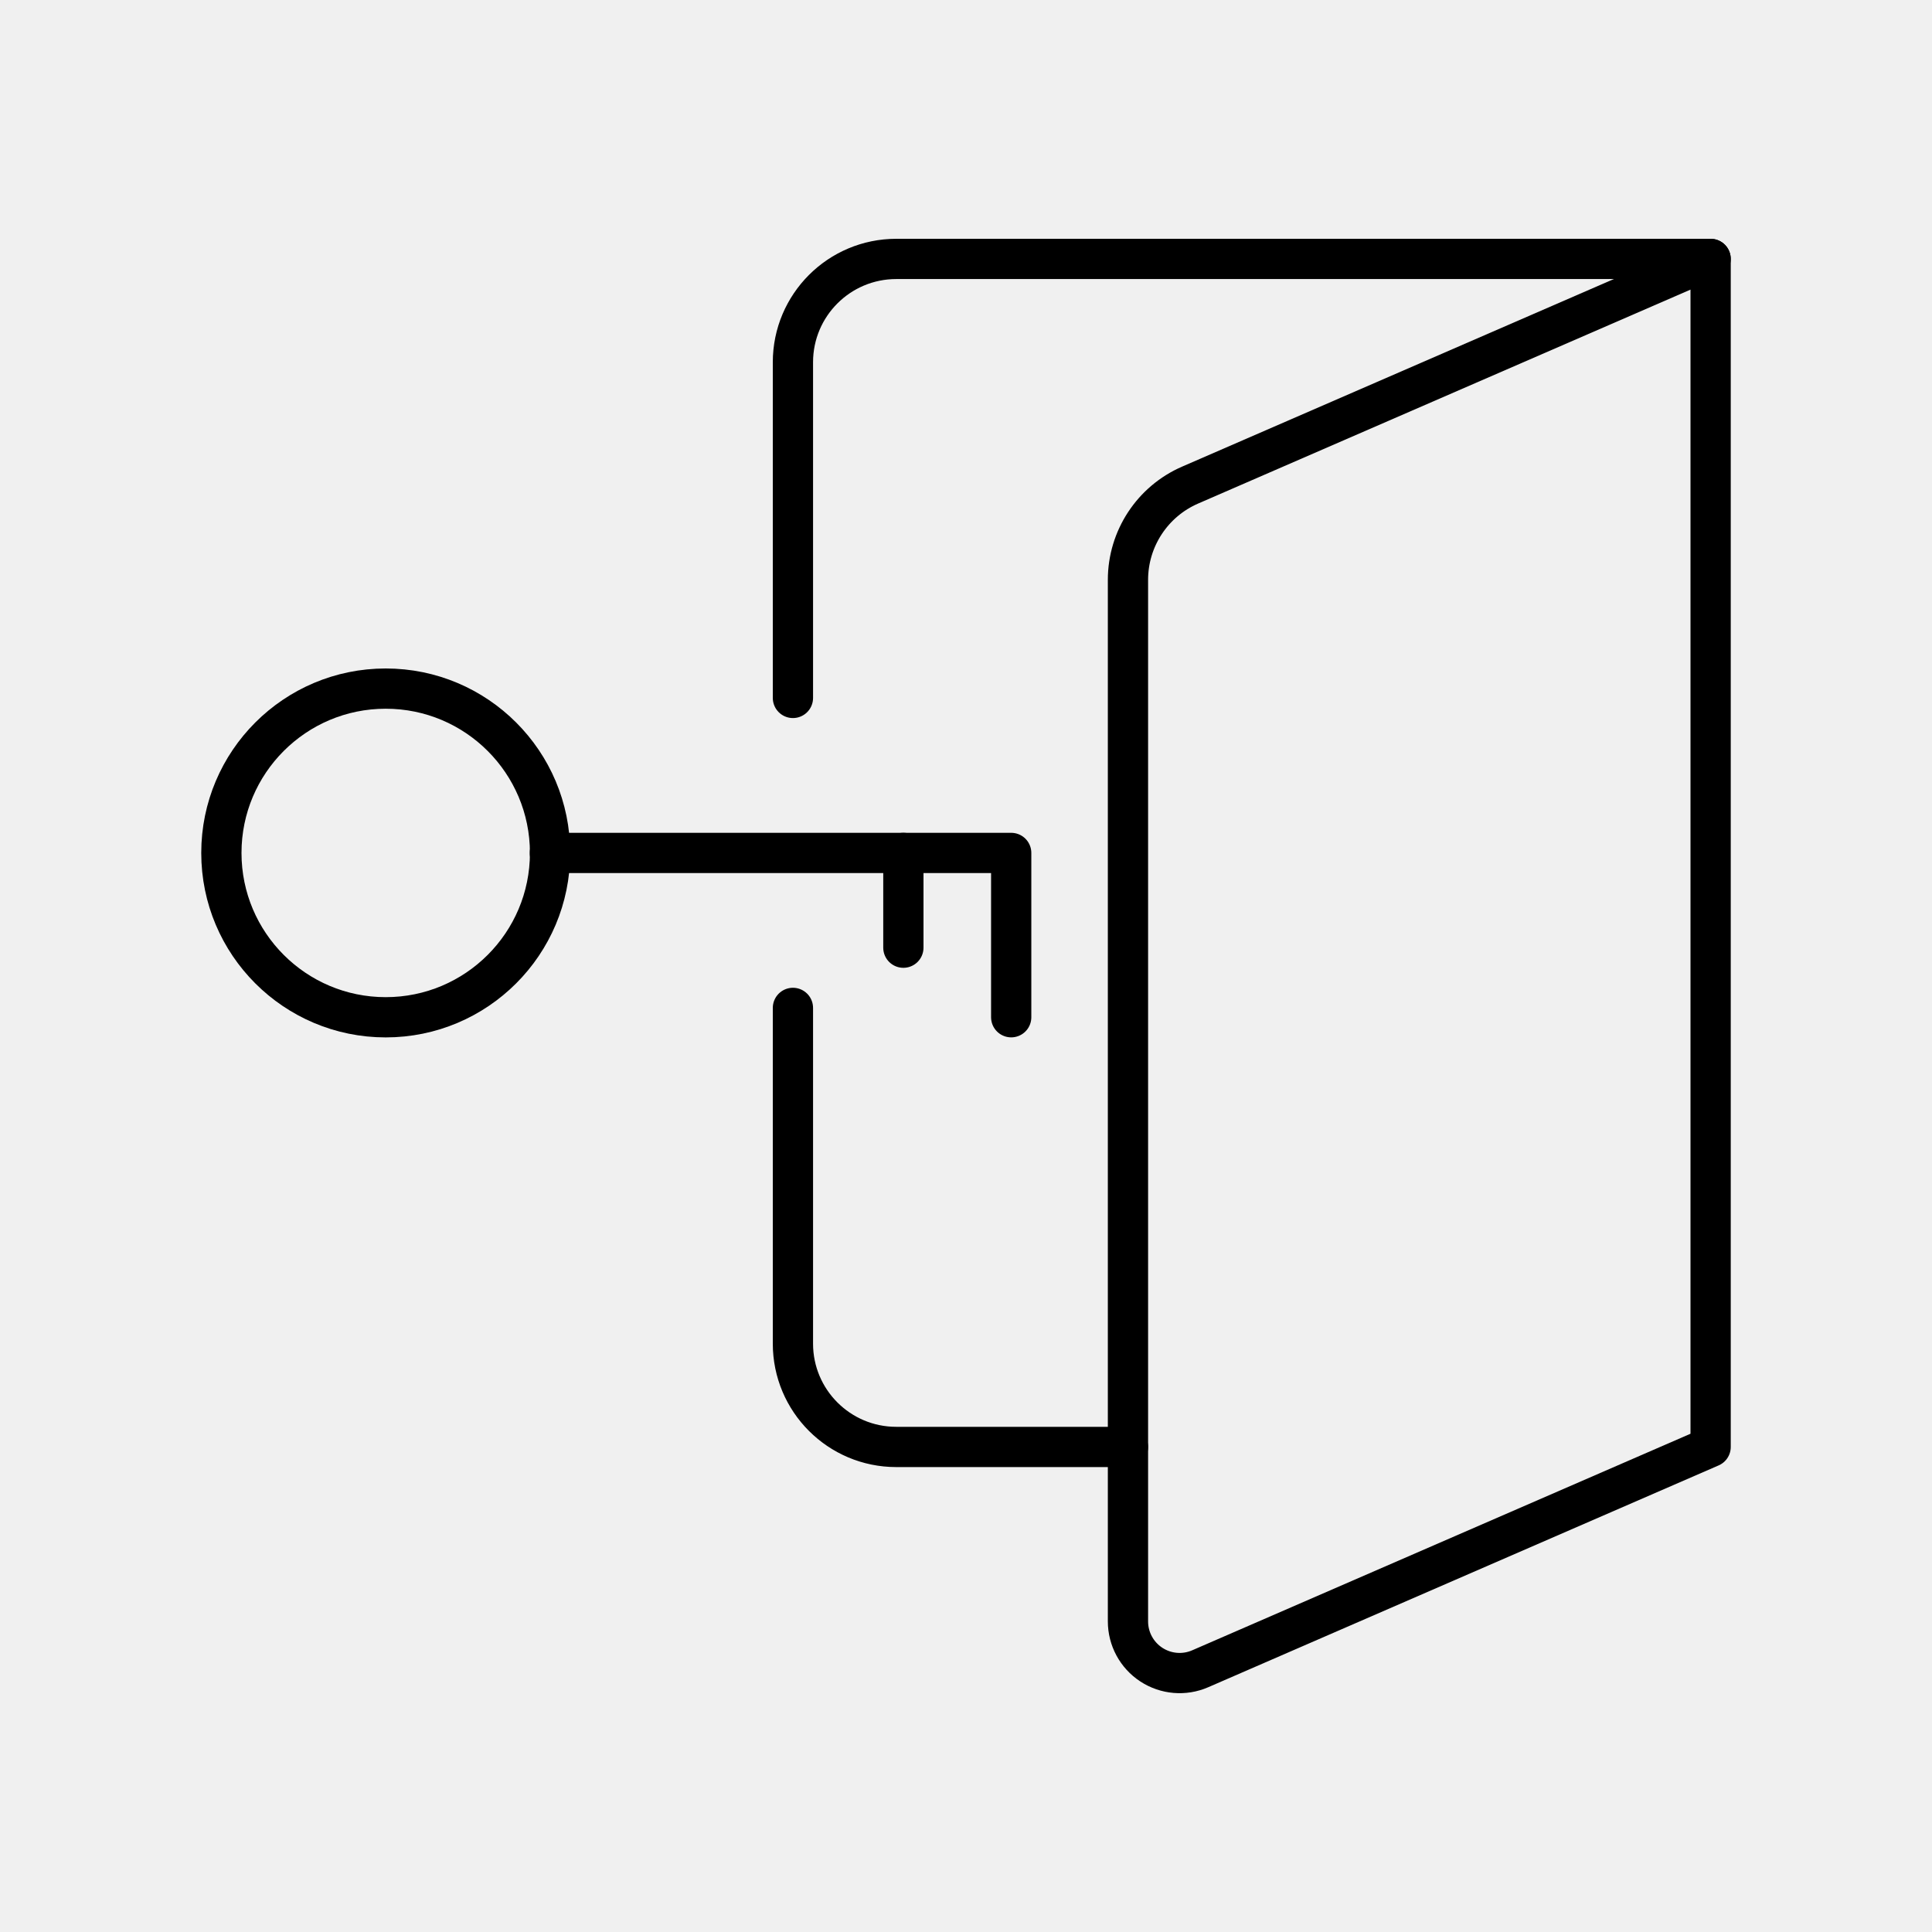
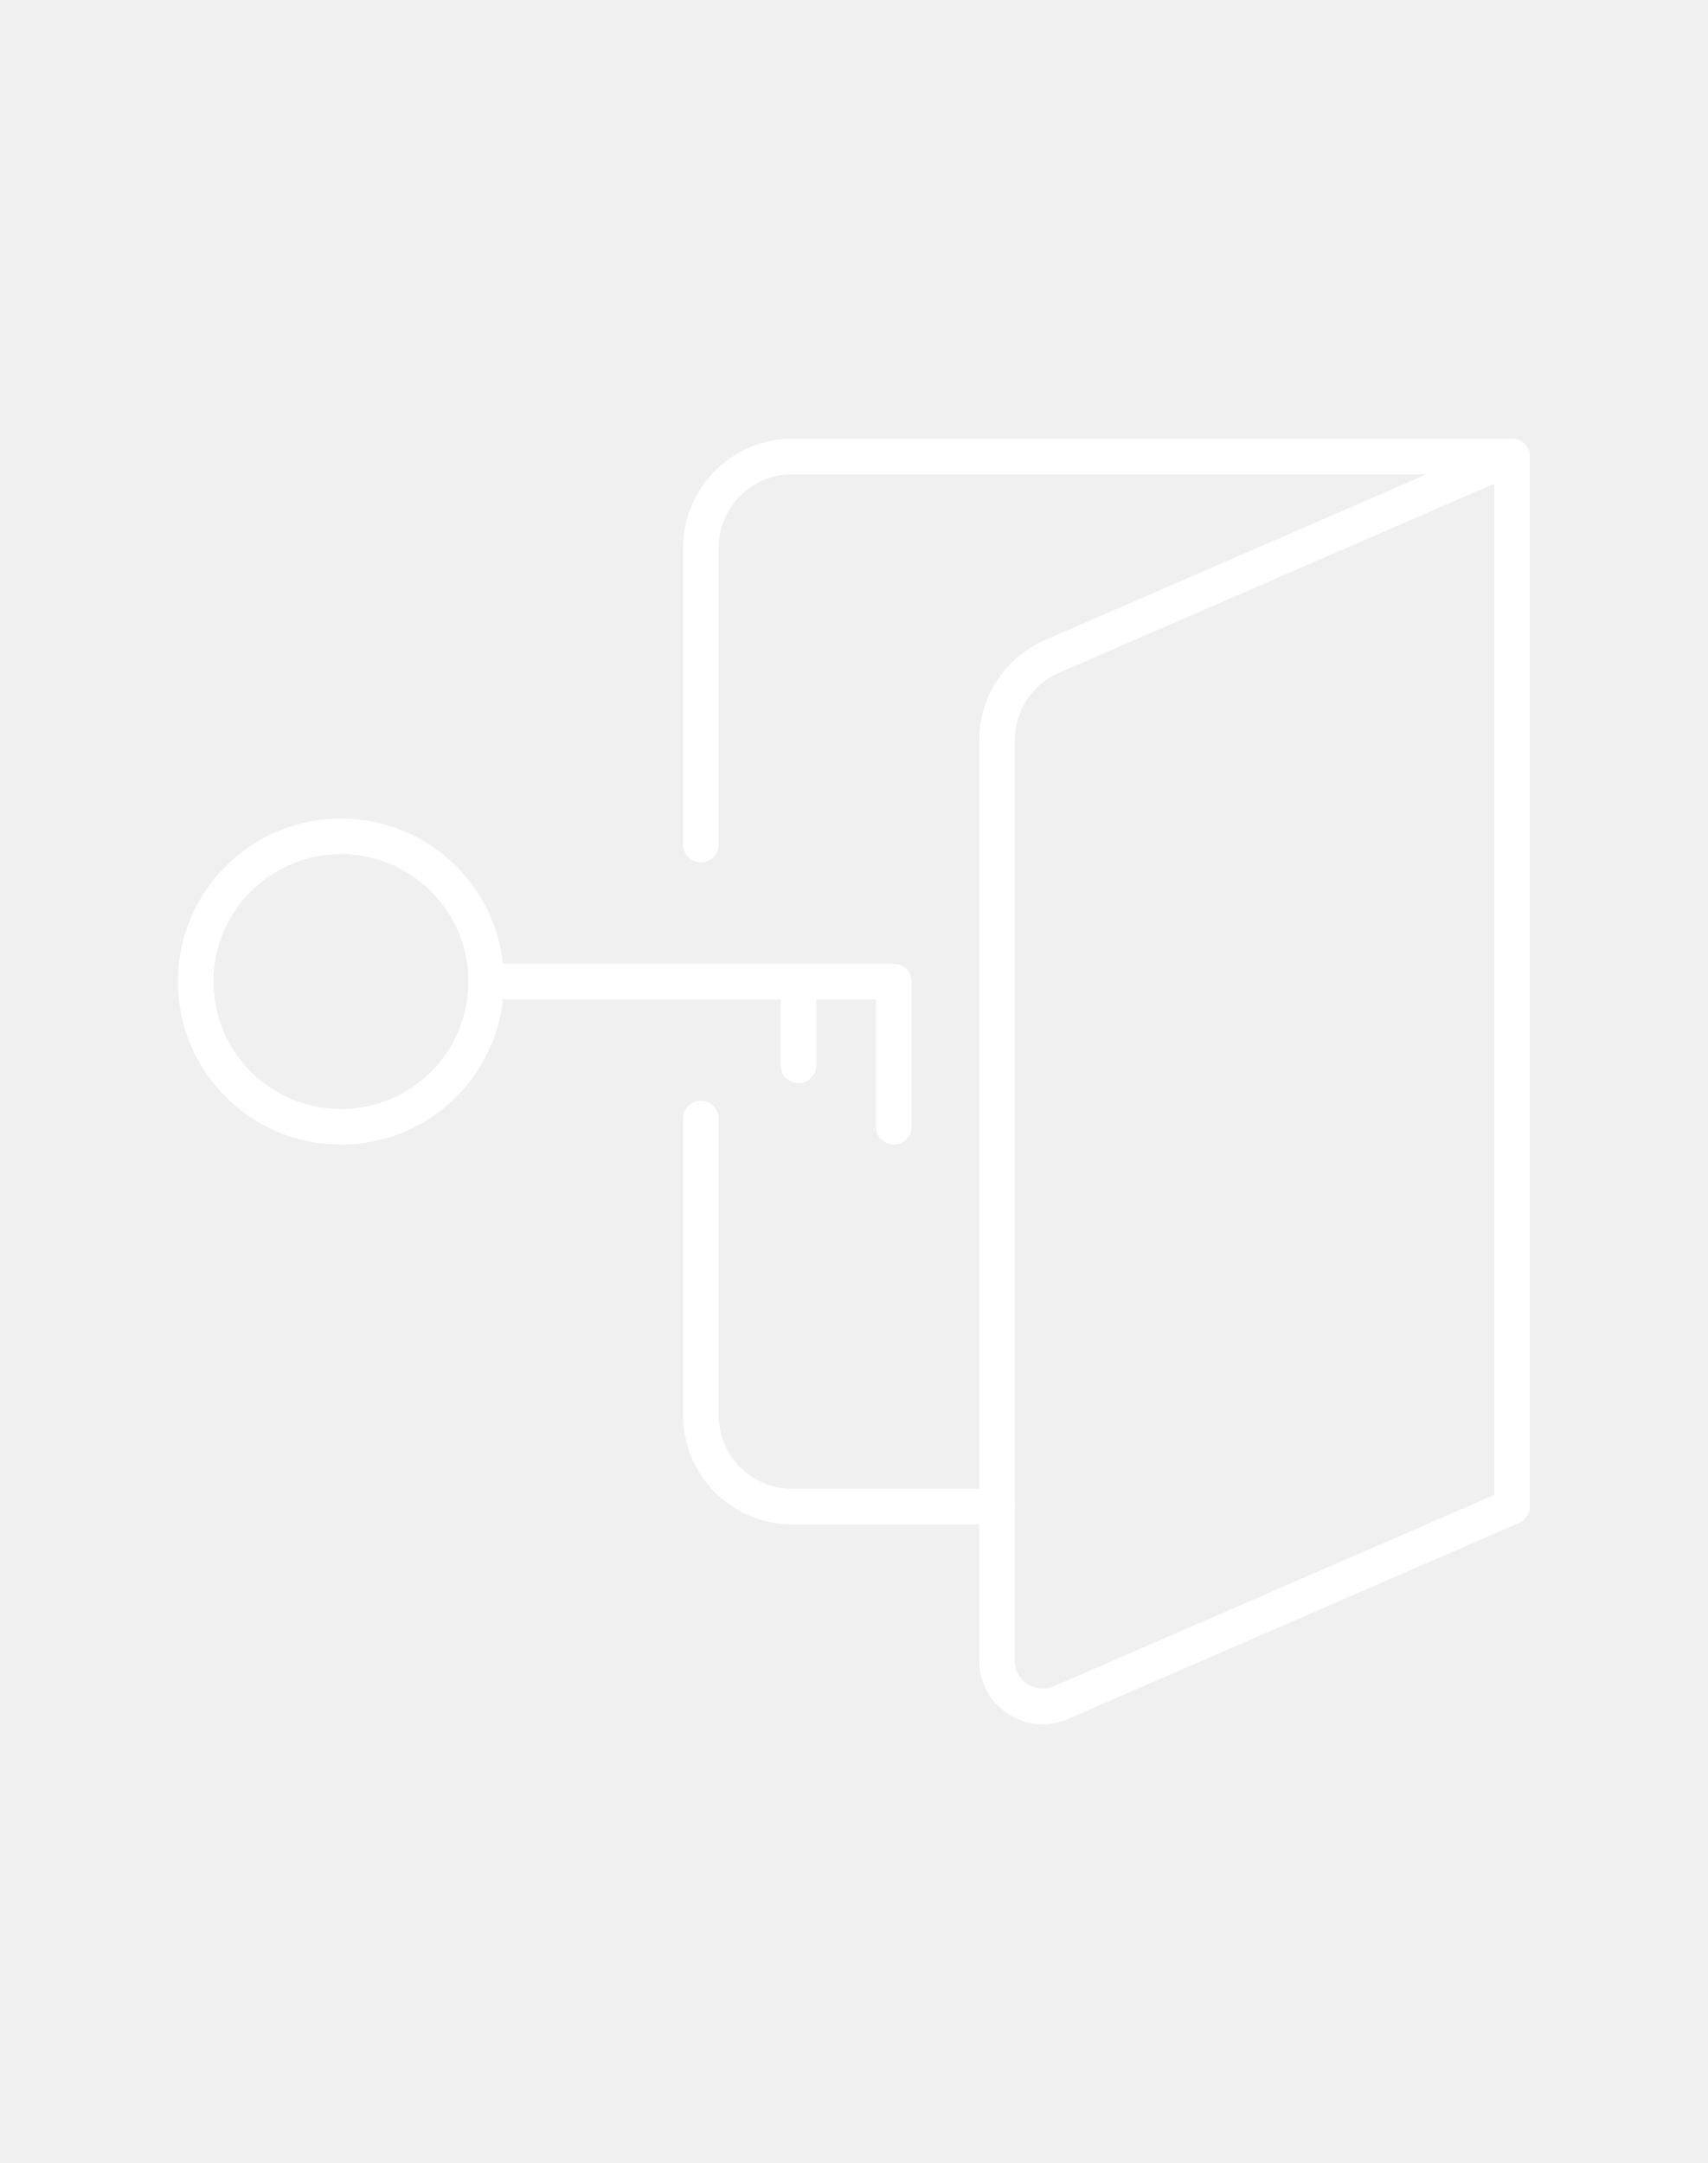
- <svg xmlns="http://www.w3.org/2000/svg" width="800px" height="800px" viewBox="0 0 48 48">
+ <svg xmlns="http://www.w3.org/2000/svg" width="30" height="38" viewBox="0 0 48 48">
  <defs>
-     <style>.a{fill:none;stroke:#000000;stroke-linecap:round;stroke-linejoin:round;}</style>
+     <style>.a{fill:none;stroke:white;stroke-linecap:round;stroke-linejoin:round;}</style>
  </defs>
  <path class="a" d="M42.5,6.433H22.267A2.567,2.567,0,0,0,19.7,8.999v8.341" />
  <path class="a" d="M28.024,35.949H22.267A2.567,2.567,0,0,1,19.7,33.382V25.041" />
  <path class="a" d="M42.5,35.949,29.819,41.46a1.283,1.283,0,0,1-1.795-1.177V14.406a2.567,2.567,0,0,1,1.544-2.354L42.5,6.433Z" />
  <circle class="a" cx="9.583" cy="21.191" r="4.083" />
  <polyline class="a" points="25.123 25.273 25.123 21.191 25.123 21.191 13.661 21.191" />
  <line class="a" x1="22.444" y1="23.545" x2="22.444" y2="21.191" />
</svg>
